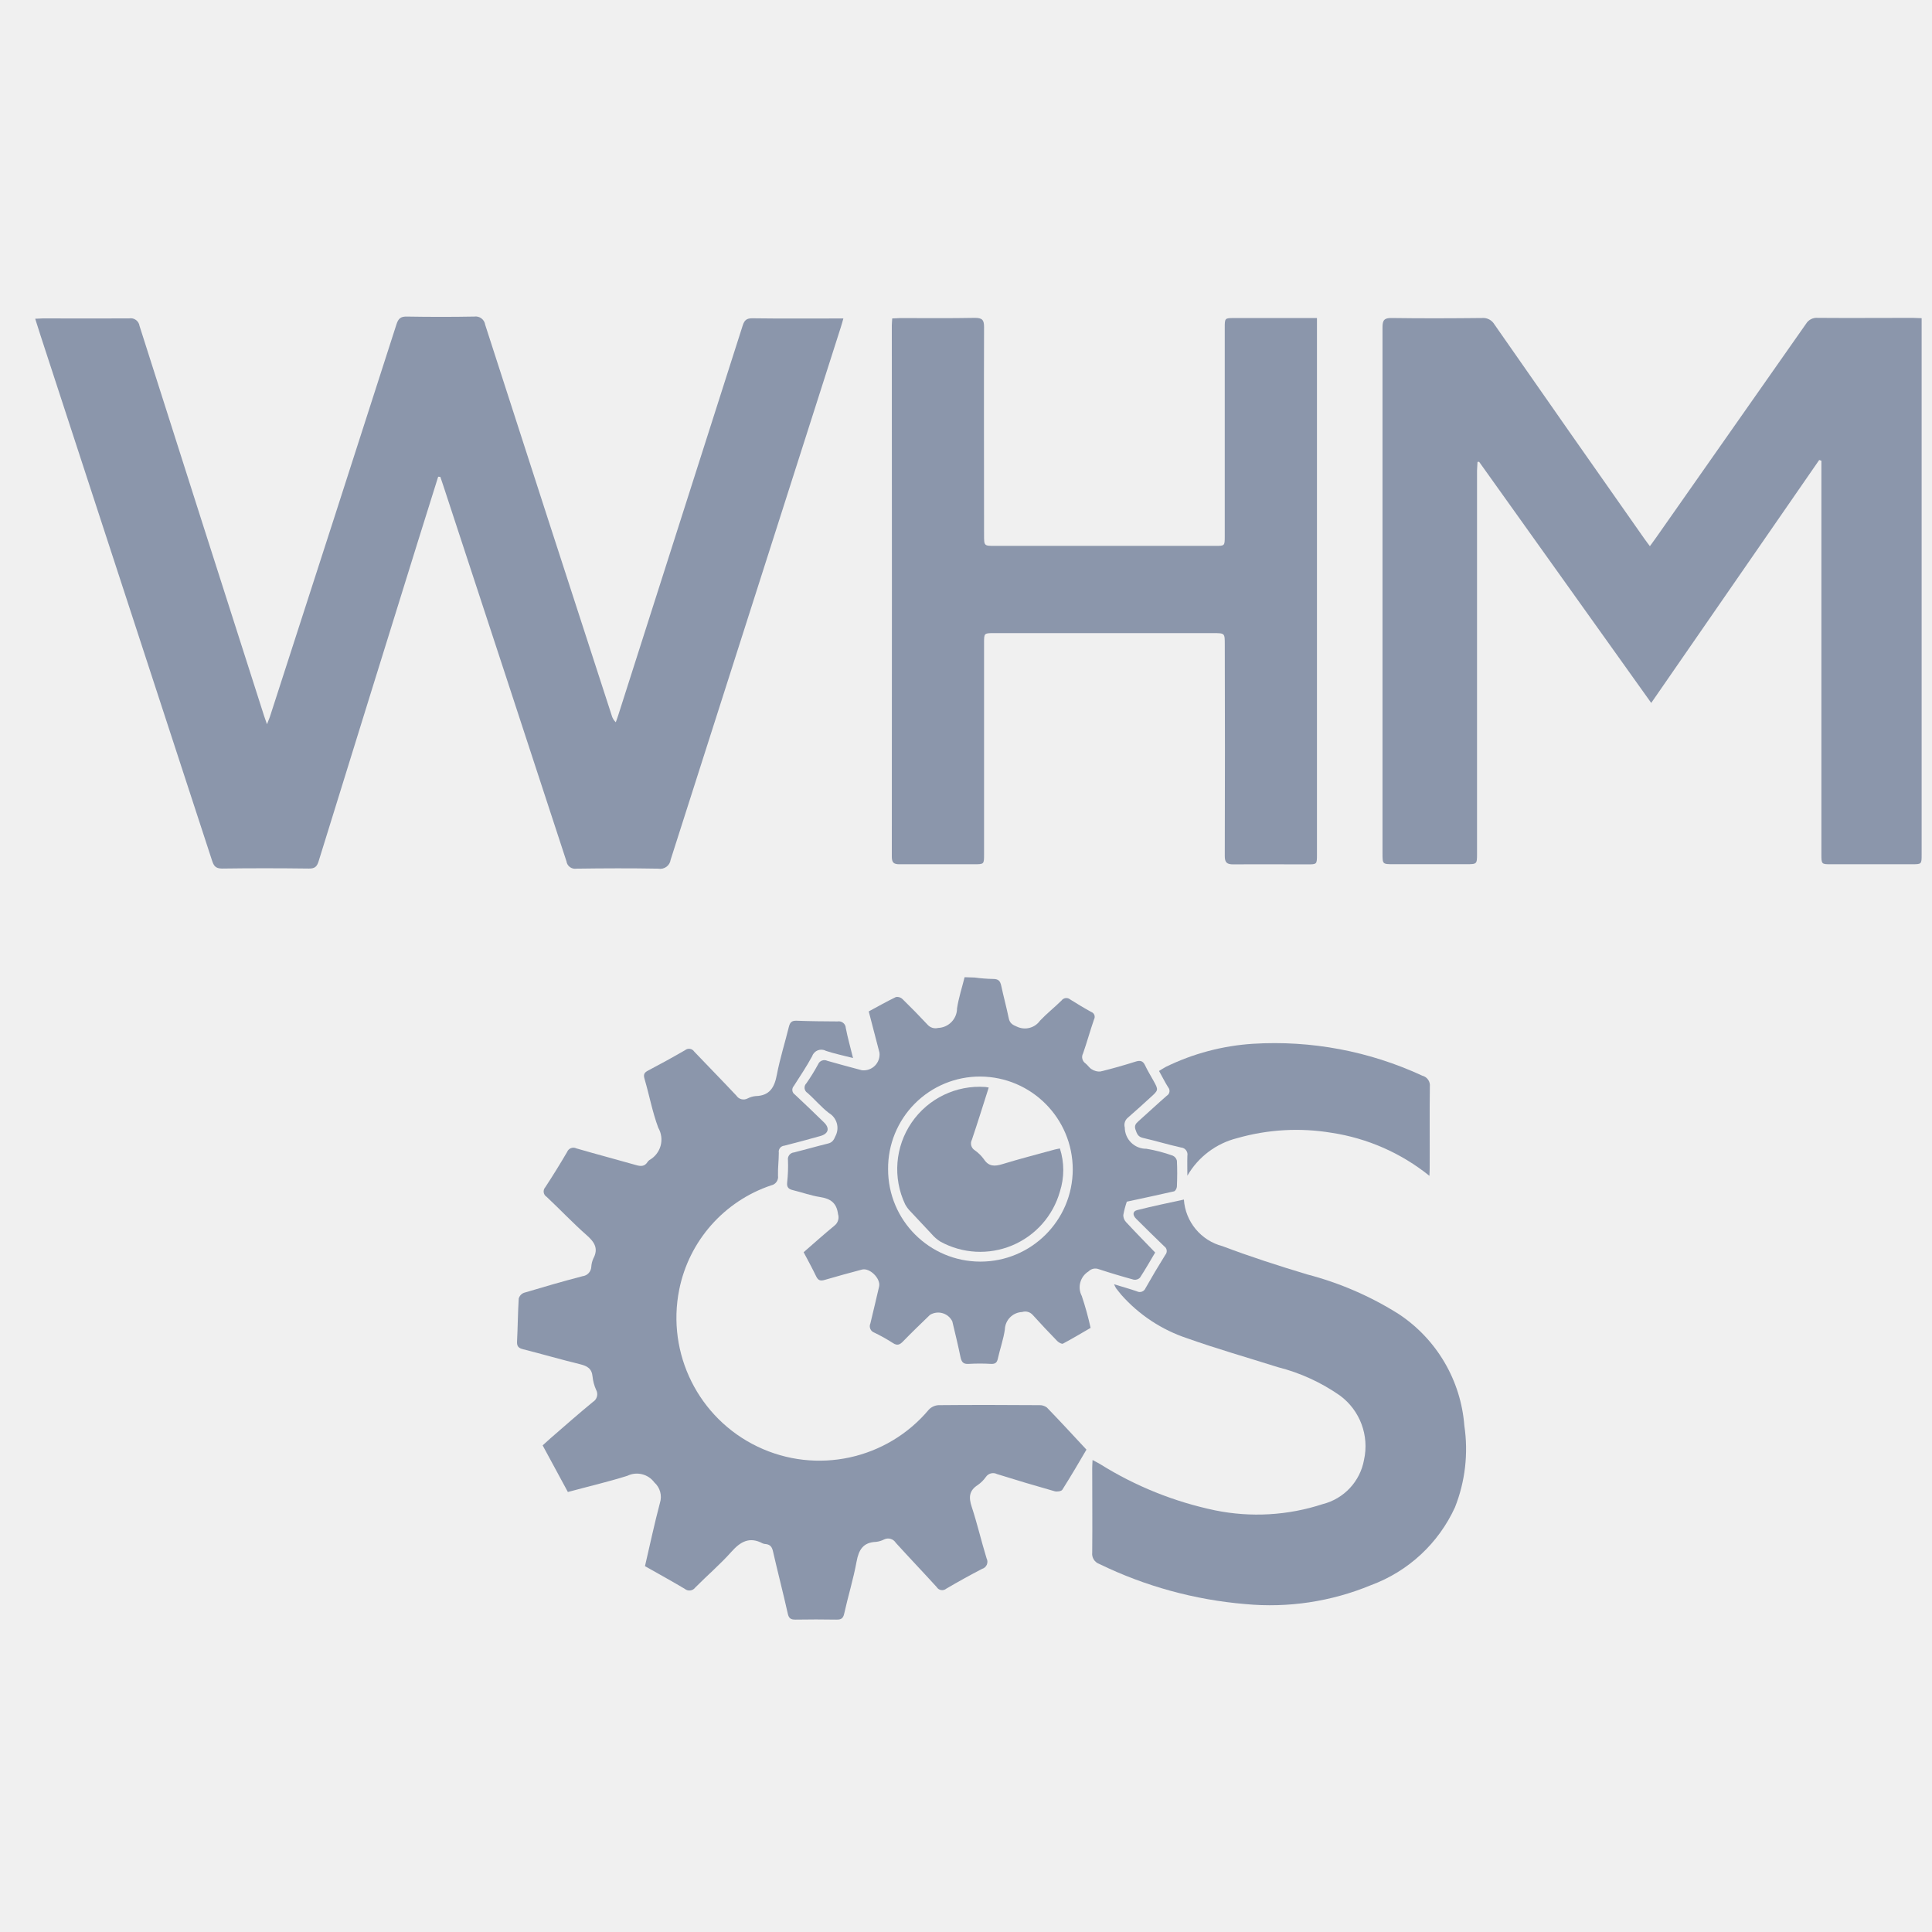
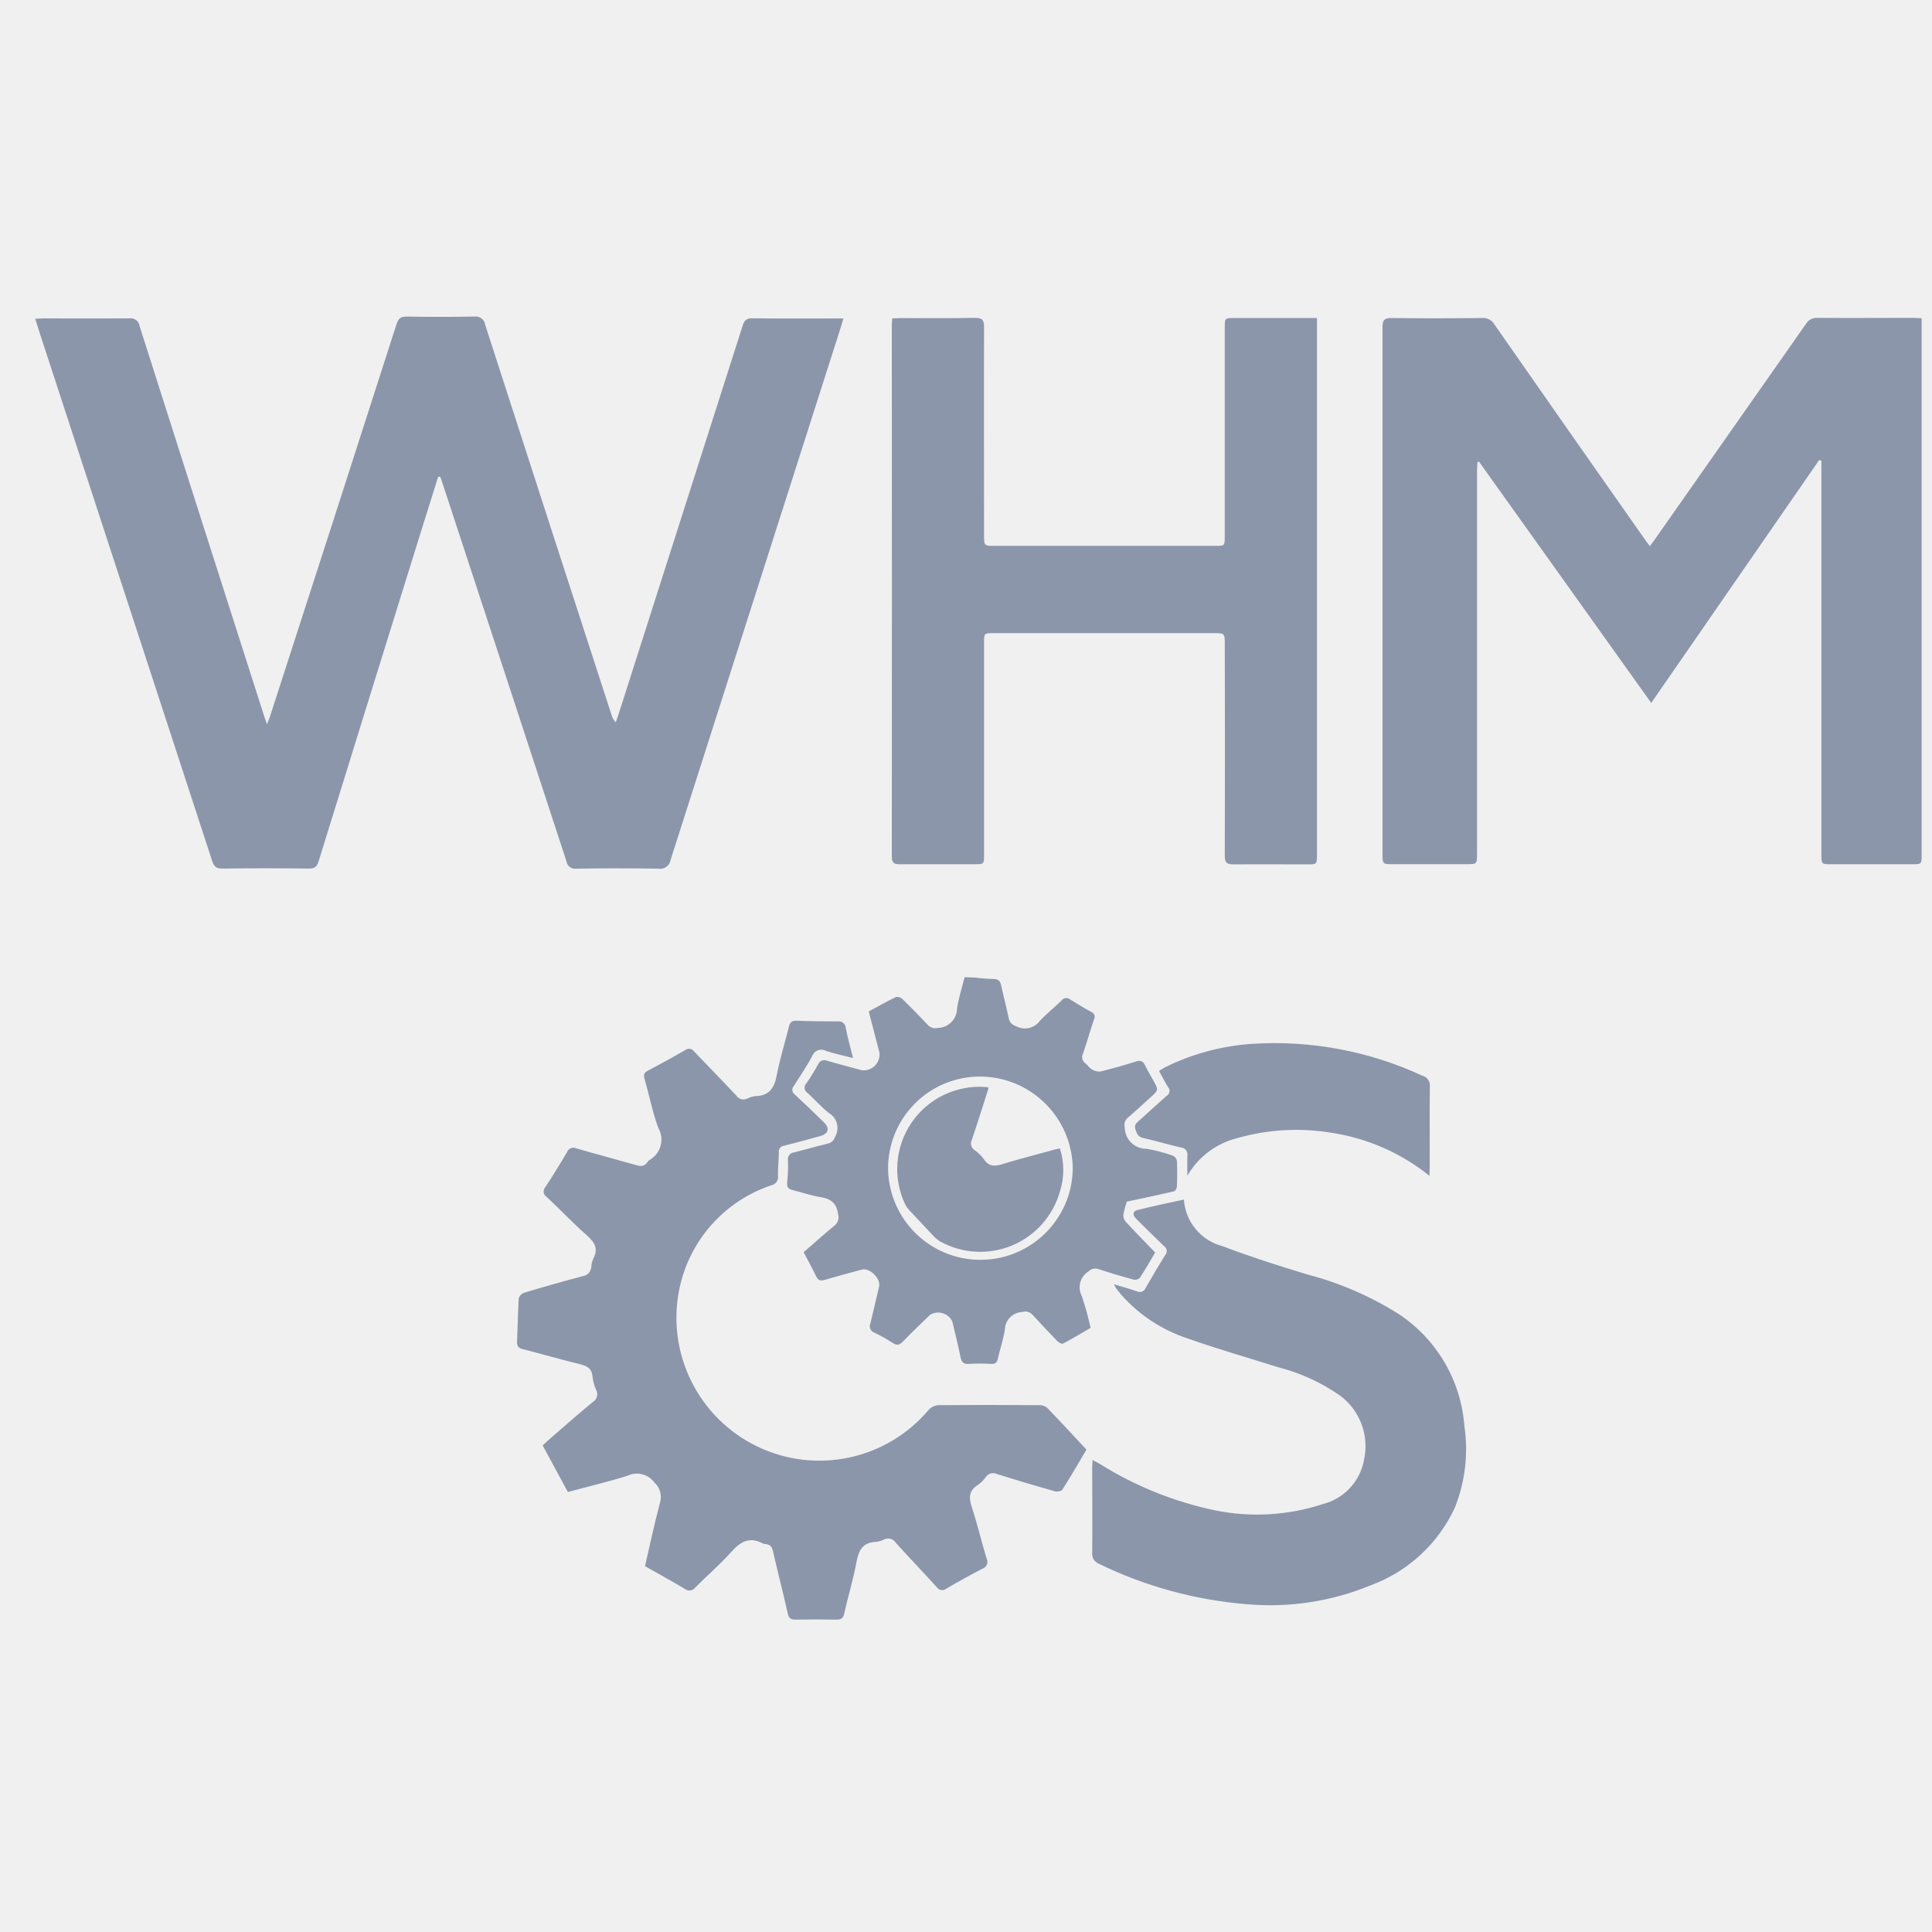
- <svg xmlns="http://www.w3.org/2000/svg" width="55" height="55" viewBox="0 0 55 55">
+ <svg xmlns="http://www.w3.org/2000/svg" width="55" height="55">
  <defs>
-     <style>.a{fill:#fff;opacity:0;}.b{fill:#8b96ab;}</style>
+     <style>.b{fill:#8b96ab}</style>
  </defs>
-   <g transform="translate(-1506 -1270)">
-     <rect class="a" width="55" height="55" transform="translate(1506 1270)" />
-     <g transform="translate(1507 1279)">
-       <path class="b" d="M1794.289,948.11a4.441,4.441,0,0,0,.526.041c.15,0,.2.057.229.189.067.312.151.619.215.931.029.139.108.187.233.238a.529.529,0,0,0,.658-.172c.189-.2.412-.376.611-.572a.169.169,0,0,1,.246-.031c.2.125.394.243.6.356a.147.147,0,0,1,.08.211c-.111.32-.2.648-.312.968a.218.218,0,0,0,.068.285c.064.05.109.129.177.167a.392.392,0,0,0,.246.065c.336-.081.67-.177,1-.281.133-.042.213-.027.275.107s.155.287.234.429c.151.272.152.272-.087.487-.212.192-.422.387-.639.573a.269.269,0,0,0-.087.279.608.608,0,0,0,.615.605,4.29,4.29,0,0,1,.748.195.206.206,0,0,1,.121.145c.013.244.01.489,0,.734,0,.049-.044.129-.081.138-.441.1-.884.195-1.345.294a2.633,2.633,0,0,0-.1.381.288.288,0,0,0,.078.2c.267.289.544.57.829.867-.136.229-.277.477-.432.715a.2.2,0,0,1-.176.058q-.5-.136-1-.3a.268.268,0,0,0-.288.064.532.532,0,0,0-.193.7,8.758,8.758,0,0,1,.251.908c-.258.149-.518.306-.786.448-.033.018-.122-.031-.162-.072-.237-.244-.471-.491-.7-.745a.285.285,0,0,0-.3-.083.515.515,0,0,0-.493.5c-.041.28-.138.552-.2.83-.026.118-.079.152-.195.147a5.4,5.4,0,0,0-.633,0c-.163.013-.207-.062-.236-.2-.07-.339-.151-.675-.232-1.011a.448.448,0,0,0-.636-.184c-.259.251-.519.5-.771.76-.089.091-.161.12-.278.045a4.885,4.885,0,0,0-.535-.3.193.193,0,0,1-.112-.262c.085-.349.166-.7.248-1.049.053-.226-.266-.543-.488-.484-.354.095-.709.19-1.06.294-.12.036-.187.017-.243-.1-.108-.226-.23-.446-.357-.688.293-.255.581-.513.879-.758a.3.3,0,0,0,.1-.328c-.041-.321-.215-.439-.512-.485-.26-.04-.512-.133-.77-.195-.123-.03-.182-.078-.166-.222a4.292,4.292,0,0,0,.023-.631.191.191,0,0,1,.174-.222c.323-.081.643-.174.966-.253.121-.029.165-.1.211-.211a.494.494,0,0,0-.186-.658c-.22-.169-.4-.387-.61-.572a.175.175,0,0,1-.03-.275,5.624,5.624,0,0,0,.332-.538.193.193,0,0,1,.265-.1c.326.093.654.181.983.268a.453.453,0,0,0,.5-.5l-.306-1.175c.262-.141.515-.285.777-.411a.221.221,0,0,1,.185.06q.366.357.714.73a.3.3,0,0,0,.3.091.559.559,0,0,0,.538-.558c.046-.3.142-.591.215-.886Zm-2.465,5.456a2.628,2.628,0,0,0,5.257.006,2.647,2.647,0,0,0-2.632-2.643A2.614,2.614,0,0,0,1791.824,953.566Z" transform="translate(-1767.542 -929.282)" />
-       <path class="b" d="M1434.594,964.6q-.289.92-.577,1.842-1.415,4.547-2.825,9.1c-.047.153-.105.216-.278.213-.824-.01-1.649-.012-2.473,0-.19,0-.238-.084-.286-.232q-2.437-7.469-4.879-14.936c-.05-.154-.1-.308-.154-.484.087,0,.152-.01.218-.01.818,0,1.635.005,2.453,0a.256.256,0,0,1,.3.217q1.766,5.547,3.542,11.09c.02.063.044.126.085.246.047-.12.079-.19.1-.263q1.8-5.559,3.586-11.119c.052-.161.116-.227.293-.223.64.011,1.281.012,1.921,0a.274.274,0,0,1,.312.233q1.793,5.559,3.6,11.116a.418.418,0,0,0,.118.2c.023-.066.049-.131.07-.2q1.773-5.545,3.542-11.091c.049-.153.109-.211.279-.209.784.011,1.567.005,2.351.005h.237c-.029.1-.048.174-.072.247q-2.425,7.579-4.845,15.161a.3.3,0,0,1-.353.255c-.776-.014-1.553-.011-2.33,0a.247.247,0,0,1-.283-.209q-1.749-5.349-3.508-10.7c-.027-.082-.055-.163-.083-.245Z" transform="translate(-1423.12 -960.029)" />
-       <path class="b" d="M1663.52,960.342v15.271c0,.274,0,.274-.282.275h-2.29c-.281,0-.282,0-.282-.292V964.4l-.062-.021-4.782,6.916-4.9-6.865-.046.005c0,.081-.013.163-.013.244q0,5.448,0,10.9c0,.307,0,.307-.311.307h-2.065c-.315,0-.315,0-.315-.308V963.886c0-1.1,0-2.19,0-3.285,0-.2.049-.268.261-.264.858.013,1.717.009,2.576,0a.37.37,0,0,1,.348.181q2.128,3.056,4.268,6.1c.045.065.094.127.159.215.071-.1.126-.173.18-.249q2.134-3.04,4.265-6.082a.352.352,0,0,1,.333-.169c.9.007,1.8,0,2.7,0Z" transform="translate(-1609.815 -960.284)" />
-       <path class="b" d="M1578.33,960.341v.27q0,7.5,0,15c0,.279,0,.28-.276.28-.7,0-1.4-.006-2.105,0-.187,0-.244-.056-.243-.242q.009-3.009,0-6.019c0-.322,0-.322-.321-.322h-6.254c-.277,0-.278,0-.278.282q0,3.009,0,6.019c0,.278,0,.278-.282.279-.709,0-1.417,0-2.126,0-.171,0-.218-.054-.218-.221q.006-7.559,0-15.118c0-.06.007-.12.012-.2.081,0,.154-.01.226-.01.708,0,1.417.008,2.125-.006.21,0,.264.057.263.261-.007,1.972,0,3.944,0,5.917,0,.313,0,.313.308.313h6.274c.269,0,.27,0,.27-.271q0-2.968,0-5.937c0-.278,0-.278.275-.278h2.345Z" transform="translate(-1541.839 -960.284)" />
-       <path class="b" d="M1745.251,968.743l-.718-1.327c.073-.067.146-.135.221-.2.4-.347.8-.7,1.209-1.036a.258.258,0,0,0,.091-.348,1.23,1.23,0,0,1-.1-.371c-.019-.235-.156-.307-.362-.357-.541-.132-1.076-.288-1.616-.425-.129-.032-.179-.083-.172-.22.021-.407.023-.816.048-1.223a.245.245,0,0,1,.15-.164c.553-.166,1.108-.326,1.666-.472a.283.283,0,0,0,.25-.266.67.67,0,0,1,.057-.236c.151-.281.039-.464-.18-.658-.4-.352-.763-.738-1.149-1.1a.179.179,0,0,1-.038-.273c.216-.329.424-.666.623-1.006a.19.19,0,0,1,.261-.1c.567.165,1.139.315,1.707.477.132.038.238.038.319-.088a.193.193,0,0,1,.056-.058.668.668,0,0,0,.251-.917c-.168-.449-.255-.928-.391-1.39-.036-.124-.014-.18.1-.239.355-.187.708-.38,1.054-.581a.177.177,0,0,1,.26.041c.4.42.805.832,1.2,1.253a.244.244,0,0,0,.319.081.614.614,0,0,1,.234-.068c.4-.011.534-.254.6-.611.088-.459.23-.907.342-1.362.031-.125.083-.178.22-.172.388.015.777.018,1.165.02a.2.2,0,0,1,.235.188c.052.271.128.537.206.854-.286-.074-.535-.125-.774-.205a.273.273,0,0,0-.388.15c-.158.292-.344.571-.524.851a.161.161,0,0,0,.031.244c.28.259.552.525.826.79.175.169.131.327-.107.392-.341.094-.681.189-1.023.274a.171.171,0,0,0-.154.2c0,.218-.029.435-.023.652a.244.244,0,0,1-.193.276,3.952,3.952,0,0,0-2.619,2.969,4.069,4.069,0,0,0,7.109,3.413.414.414,0,0,1,.273-.124c.954-.009,1.907-.007,2.862,0a.338.338,0,0,1,.222.066c.374.386.738.782,1.127,1.2-.2.342-.437.747-.687,1.142-.028.044-.152.062-.218.043q-.823-.233-1.64-.489a.248.248,0,0,0-.319.083.937.937,0,0,1-.231.229c-.25.16-.259.356-.171.621.159.482.273.98.423,1.466a.211.211,0,0,1-.129.3q-.516.268-1.018.563a.183.183,0,0,1-.274-.046c-.384-.423-.78-.836-1.164-1.26a.257.257,0,0,0-.333-.095.65.65,0,0,1-.233.069c-.365.015-.489.228-.55.561-.092.5-.243.988-.353,1.484-.031.141-.094.17-.221.168-.388-.006-.777-.007-1.165,0-.13,0-.188-.031-.219-.168-.134-.6-.287-1.186-.423-1.781-.027-.117-.075-.182-.191-.2a.306.306,0,0,1-.1-.02c-.372-.2-.631-.054-.89.237-.321.36-.691.676-1.031,1.019a.206.206,0,0,1-.3.036c-.368-.219-.743-.425-1.131-.645.141-.6.267-1.205.426-1.8a.554.554,0,0,0-.159-.583.619.619,0,0,0-.771-.188C1746.391,968.456,1745.828,968.587,1745.251,968.743Z" transform="translate(-1730.085 -935.269)" />
-       <path class="b" d="M1840.5,987.6c.247.076.449.132.647.2a.178.178,0,0,0,.25-.091q.271-.479.562-.946a.163.163,0,0,0-.031-.243c-.271-.258-.535-.524-.8-.785-.1-.1-.107-.211.031-.246.432-.111.871-.2,1.329-.3a1.473,1.473,0,0,0,1.1,1.327c.791.3,1.6.56,2.413.805a9.255,9.255,0,0,1,2.607,1.13,4.192,4.192,0,0,1,1.864,3.177,4.5,4.5,0,0,1-.266,2.32,4.243,4.243,0,0,1-2.392,2.218,7.493,7.493,0,0,1-3.574.539,11.737,11.737,0,0,1-4.162-1.143.307.307,0,0,1-.2-.326c.008-.8,0-1.6,0-2.407,0-.066.006-.132.01-.226.087.047.153.08.215.117a10.053,10.053,0,0,0,3.275,1.317,6,6,0,0,0,3.062-.178,1.59,1.59,0,0,0,1.176-1.261,1.792,1.792,0,0,0-.683-1.828,5.388,5.388,0,0,0-1.77-.81c-.861-.272-1.731-.52-2.582-.822a4.326,4.326,0,0,1-1.872-1.234c-.053-.062-.1-.126-.153-.191A1.225,1.225,0,0,1,1840.5,987.6Z" transform="translate(-1809.785 -960.04)" />
-       <path class="b" d="M1855.431,962.763a5.827,5.827,0,0,0-2.786-1.225,6.123,6.123,0,0,0-2.688.153,2.273,2.273,0,0,0-1.416,1.069c0-.188-.006-.376,0-.564a.2.2,0,0,0-.181-.239c-.364-.081-.722-.19-1.086-.274-.14-.032-.17-.12-.21-.236s.011-.173.086-.24c.27-.24.533-.487.805-.724a.158.158,0,0,0,.038-.241c-.09-.143-.166-.3-.259-.464.068-.041.128-.082.191-.115a6.6,6.6,0,0,1,2.486-.659,10,10,0,0,1,4.819.909.287.287,0,0,1,.214.313c-.011.775,0,1.55-.005,2.326C1855.44,962.61,1855.435,962.67,1855.431,962.763Z" transform="translate(-1815.739 -938.29)" />
-       <path class="b" d="M1809.946,966.356c-.162.507-.315,1-.479,1.485a.228.228,0,0,0,.081.3,1.1,1.1,0,0,1,.261.257c.139.211.307.205.524.139.493-.151.993-.279,1.491-.416.045-.012.091-.019.148-.031a2.008,2.008,0,0,1,0,1.228,2.357,2.357,0,0,1-3.406,1.422,1.091,1.091,0,0,1-.242-.21c-.2-.211-.4-.425-.6-.641a.9.9,0,0,1-.157-.208,2.343,2.343,0,0,1,2.287-3.341A.665.665,0,0,1,1809.946,966.356Z" transform="translate(-1782.799 -944.396)" />
-     </g>
-   </g>
+   <path class="b" d="M27.747 27.828a4.441 4.441 0 0 0 .526.041c.15 0 .2.057.229.189.067.312.151.619.215.931.029.139.108.187.233.238a.529.529 0 0 0 .658-.172c.189-.2.412-.376.611-.572a.169.169 0 0 1 .246-.031c.2.125.394.243.6.356a.147.147 0 0 1 .08.211c-.111.32-.2.648-.312.968a.218.218 0 0 0 .068.285c.064.05.109.129.177.167a.392.392 0 0 0 .246.065c.336-.081.67-.177 1-.281.133-.042.213-.027.275.107s.155.287.234.429c.151.272.152.272-.087.487-.212.192-.422.387-.639.573a.269.269 0 0 0-.087.279.608.608 0 0 0 .615.605 4.29 4.29 0 0 1 .748.195.206.206 0 0 1 .121.145c.013.244.01.489 0 .734 0 .049-.044.129-.081.138-.441.1-.884.195-1.345.294a2.633 2.633 0 0 0-.1.381.288.288 0 0 0 .078.2c.267.289.544.57.829.867-.136.229-.277.477-.432.715a.2.2 0 0 1-.176.058q-.5-.136-1-.3a.268.268 0 0 0-.288.064.532.532 0 0 0-.193.7 8.758 8.758 0 0 1 .251.908c-.258.149-.518.306-.786.448-.033.018-.122-.031-.162-.072a27.479 27.479 0 0 1-.7-.745.285.285 0 0 0-.3-.083.515.515 0 0 0-.493.5c-.041.28-.138.552-.2.83-.026.118-.079.152-.195.147a5.4 5.4 0 0 0-.633 0c-.163.013-.207-.062-.236-.2-.07-.339-.151-.675-.232-1.011a.448.448 0 0 0-.636-.184c-.259.251-.519.5-.771.76-.089.091-.161.12-.278.045a4.885 4.885 0 0 0-.535-.3.193.193 0 0 1-.112-.262c.085-.349.166-.7.248-1.049.053-.226-.266-.543-.488-.484-.354.095-.709.19-1.06.294-.12.036-.187.017-.243-.1-.108-.226-.23-.446-.357-.688.293-.255.581-.513.879-.758a.3.3 0 0 0 .1-.328c-.041-.321-.215-.439-.512-.485-.26-.04-.512-.133-.77-.195-.123-.03-.182-.078-.166-.222a4.292 4.292 0 0 0 .023-.631.191.191 0 0 1 .174-.222c.323-.081.643-.174.966-.253.121-.029.165-.1.211-.211a.494.494 0 0 0-.186-.658c-.22-.169-.4-.387-.61-.572a.175.175 0 0 1-.03-.275 5.624 5.624 0 0 0 .332-.538.193.193 0 0 1 .265-.1c.326.093.654.181.983.268a.453.453 0 0 0 .5-.5l-.306-1.175c.262-.141.515-.285.777-.411a.221.221 0 0 1 .185.06q.366.357.714.73a.3.3 0 0 0 .3.091.559.559 0 0 0 .538-.558c.046-.3.142-.591.215-.886zm-2.465 5.456a2.629 2.629 0 0 0 5.257.006 2.647 2.647 0 0 0-2.632-2.643 2.614 2.614 0 0 0-2.625 2.637zM12.474 13.571l-.577 1.842q-1.415 4.547-2.825 9.1c-.047.153-.105.216-.278.213a92.667 92.667 0 0 0-2.473 0c-.19 0-.238-.084-.286-.232Q3.598 17.025 1.156 9.558c-.05-.154-.1-.308-.154-.484.087 0 .152-.01.218-.01.818 0 1.635.005 2.453 0a.256.256 0 0 1 .3.217q1.766 5.547 3.542 11.09c.02.063.044.126.085.246.047-.12.079-.19.1-.263q1.8-5.559 3.586-11.119c.052-.161.116-.227.293-.223.64.011 1.281.012 1.921 0a.274.274 0 0 1 .312.233q1.793 5.559 3.6 11.116a.418.418 0 0 0 .118.2c.023-.066.049-.131.07-.2q1.773-5.545 3.542-11.091c.049-.153.109-.211.279-.209.784.011 1.567.005 2.351.005h.237c-.029.1-.048.174-.072.247q-2.425 7.579-4.845 15.161a.3.3 0 0 1-.353.255 72.39 72.39 0 0 0-2.33 0 .247.247 0 0 1-.283-.209q-1.749-5.349-3.508-10.7l-.083-.245zM54.705 9.058v15.271c0 .274 0 .274-.282.275h-2.29c-.281 0-.282 0-.282-.292V13.116l-.062-.021-4.782 6.916-4.9-6.865-.046.005c0 .081-.013.163-.013.244v10.9c0 .307 0 .307-.311.307h-2.065c-.315 0-.315 0-.315-.308V9.317c0-.2.049-.268.261-.264.858.013 1.717.009 2.576 0a.37.37 0 0 1 .348.181q2.128 3.056 4.268 6.1c.045.065.094.127.159.215.071-.1.126-.173.18-.249q2.134-3.04 4.265-6.082a.352.352 0 0 1 .333-.169c.9.007 1.8 0 2.7 0zM37.491 9.057v15.27c0 .279 0 .28-.276.28-.7 0-1.4-.006-2.105 0-.187 0-.244-.056-.243-.242q.009-3.009 0-6.019c0-.322 0-.322-.321-.322h-6.254c-.277 0-.278 0-.278.282v6.019c0 .278 0 .278-.282.279h-2.126c-.171 0-.218-.054-.218-.221q.006-7.559 0-15.118c0-.06.007-.12.012-.2.081 0 .154-.01.226-.01.708 0 1.417.008 2.125-.006.21 0 .264.057.263.261-.007 1.972 0 3.944 0 5.917 0 .313 0 .313.308.313h6.274c.269 0 .27 0 .27-.271V9.332c0-.278 0-.278.275-.278h2.345z" />
+   <path class="b" d="m16.166 42.474-.718-1.327c.073-.067.146-.135.221-.2.4-.347.8-.7 1.209-1.036a.258.258 0 0 0 .091-.348 1.23 1.23 0 0 1-.1-.371c-.019-.235-.156-.307-.362-.357-.541-.132-1.076-.288-1.616-.425-.129-.032-.179-.083-.172-.22.021-.407.023-.816.048-1.223a.245.245 0 0 1 .15-.164 48.508 48.508 0 0 1 1.666-.472.283.283 0 0 0 .25-.266.67.67 0 0 1 .057-.236c.151-.281.039-.464-.18-.658-.4-.352-.763-.738-1.149-1.1a.179.179 0 0 1-.038-.273c.216-.329.424-.666.623-1.006a.19.19 0 0 1 .261-.1c.567.165 1.139.315 1.707.477.132.038.238.038.319-.088a.193.193 0 0 1 .056-.058.668.668 0 0 0 .251-.917c-.168-.449-.255-.928-.391-1.39-.036-.124-.014-.18.1-.239.355-.187.708-.38 1.054-.581a.177.177 0 0 1 .26.041c.4.42.805.832 1.2 1.253a.244.244 0 0 0 .319.081.614.614 0 0 1 .234-.068c.4-.011.534-.254.6-.611.088-.459.23-.907.342-1.362.031-.125.083-.178.22-.172.388.015.777.018 1.165.02a.2.2 0 0 1 .235.188c.052.271.128.537.206.854-.286-.074-.535-.125-.774-.205a.273.273 0 0 0-.388.15c-.158.292-.344.571-.524.851a.161.161 0 0 0 .031.244c.28.259.552.525.826.79.175.169.131.327-.107.392-.341.094-.681.189-1.023.274a.171.171 0 0 0-.154.2c0 .218-.029.435-.023.652a.244.244 0 0 1-.193.276 3.952 3.952 0 0 0-2.619 2.969 4.069 4.069 0 0 0 7.109 3.413.414.414 0 0 1 .273-.124 170.65 170.65 0 0 1 2.862 0 .338.338 0 0 1 .222.066c.374.386.738.782 1.127 1.2-.2.342-.437.747-.687 1.142-.028.044-.152.062-.218.043q-.823-.233-1.64-.489a.248.248 0 0 0-.319.083.937.937 0 0 1-.231.229c-.25.16-.259.356-.171.621.159.482.273.98.423 1.466a.211.211 0 0 1-.129.3q-.516.268-1.018.563a.183.183 0 0 1-.274-.046c-.384-.423-.78-.836-1.164-1.26a.257.257 0 0 0-.333-.095.65.65 0 0 1-.233.069c-.365.015-.489.228-.55.561-.092.5-.243.988-.353 1.484-.031.141-.094.17-.221.168a34.803 34.803 0 0 0-1.165 0c-.13 0-.188-.031-.219-.168-.134-.6-.287-1.186-.423-1.781-.027-.117-.075-.182-.191-.2a.306.306 0 0 1-.1-.02c-.372-.2-.631-.054-.89.237-.321.36-.691.676-1.031 1.019a.206.206 0 0 1-.3.036c-.368-.219-.743-.425-1.131-.645.141-.6.267-1.205.426-1.8a.554.554 0 0 0-.159-.583.619.619 0 0 0-.771-.188c-.551.173-1.114.304-1.691.46zM31.715 36.56c.247.076.449.132.647.2a.178.178 0 0 0 .25-.091q.271-.479.562-.946a.163.163 0 0 0-.031-.243c-.271-.258-.535-.524-.8-.785-.1-.1-.107-.211.031-.246.432-.111.871-.2 1.329-.3a1.473 1.473 0 0 0 1.1 1.327c.791.3 1.6.56 2.413.805a9.255 9.255 0 0 1 2.607 1.13 4.192 4.192 0 0 1 1.864 3.177 4.5 4.5 0 0 1-.266 2.32 4.243 4.243 0 0 1-2.392 2.218 7.493 7.493 0 0 1-3.574.539 11.737 11.737 0 0 1-4.162-1.143.307.307 0 0 1-.2-.326c.008-.8 0-1.6 0-2.407 0-.066.006-.132.01-.226.087.047.153.08.215.117a10.053 10.053 0 0 0 3.275 1.317 6 6 0 0 0 3.062-.178 1.59 1.59 0 0 0 1.176-1.261 1.792 1.792 0 0 0-.683-1.828 5.388 5.388 0 0 0-1.77-.81c-.861-.272-1.731-.52-2.582-.822a4.326 4.326 0 0 1-1.872-1.234c-.053-.062-.1-.126-.153-.191a1.225 1.225 0 0 1-.056-.113zM40.692 33.473a5.827 5.827 0 0 0-2.786-1.225 6.123 6.123 0 0 0-2.688.153 2.273 2.273 0 0 0-1.416 1.069c0-.188-.006-.376 0-.564a.2.2 0 0 0-.181-.239c-.364-.081-.722-.19-1.086-.274-.14-.032-.17-.12-.21-.236s.011-.173.086-.24c.27-.24.533-.487.805-.724a.158.158 0 0 0 .038-.241c-.09-.143-.166-.3-.259-.464.068-.041.128-.082.191-.115a6.6 6.6 0 0 1 2.486-.659 10 10 0 0 1 4.819.909.287.287 0 0 1 .214.313c-.011.775 0 1.55-.005 2.326.001.058-.004.118-.008.211z" />
+   <path class="b" d="M28.147 30.96c-.162.507-.315 1-.479 1.485a.228.228 0 0 0 .081.3 1.1 1.1 0 0 1 .261.257c.139.211.307.205.524.139.493-.151.993-.279 1.491-.416.045-.012.091-.019.148-.031a2.008 2.008 0 0 1 0 1.228 2.357 2.357 0 0 1-3.406 1.422 1.091 1.091 0 0 1-.242-.21c-.2-.211-.4-.425-.6-.641a.9.9 0 0 1-.157-.208 2.343 2.343 0 0 1 2.287-3.341.665.665 0 0 1 .092.016z" />
</svg>
